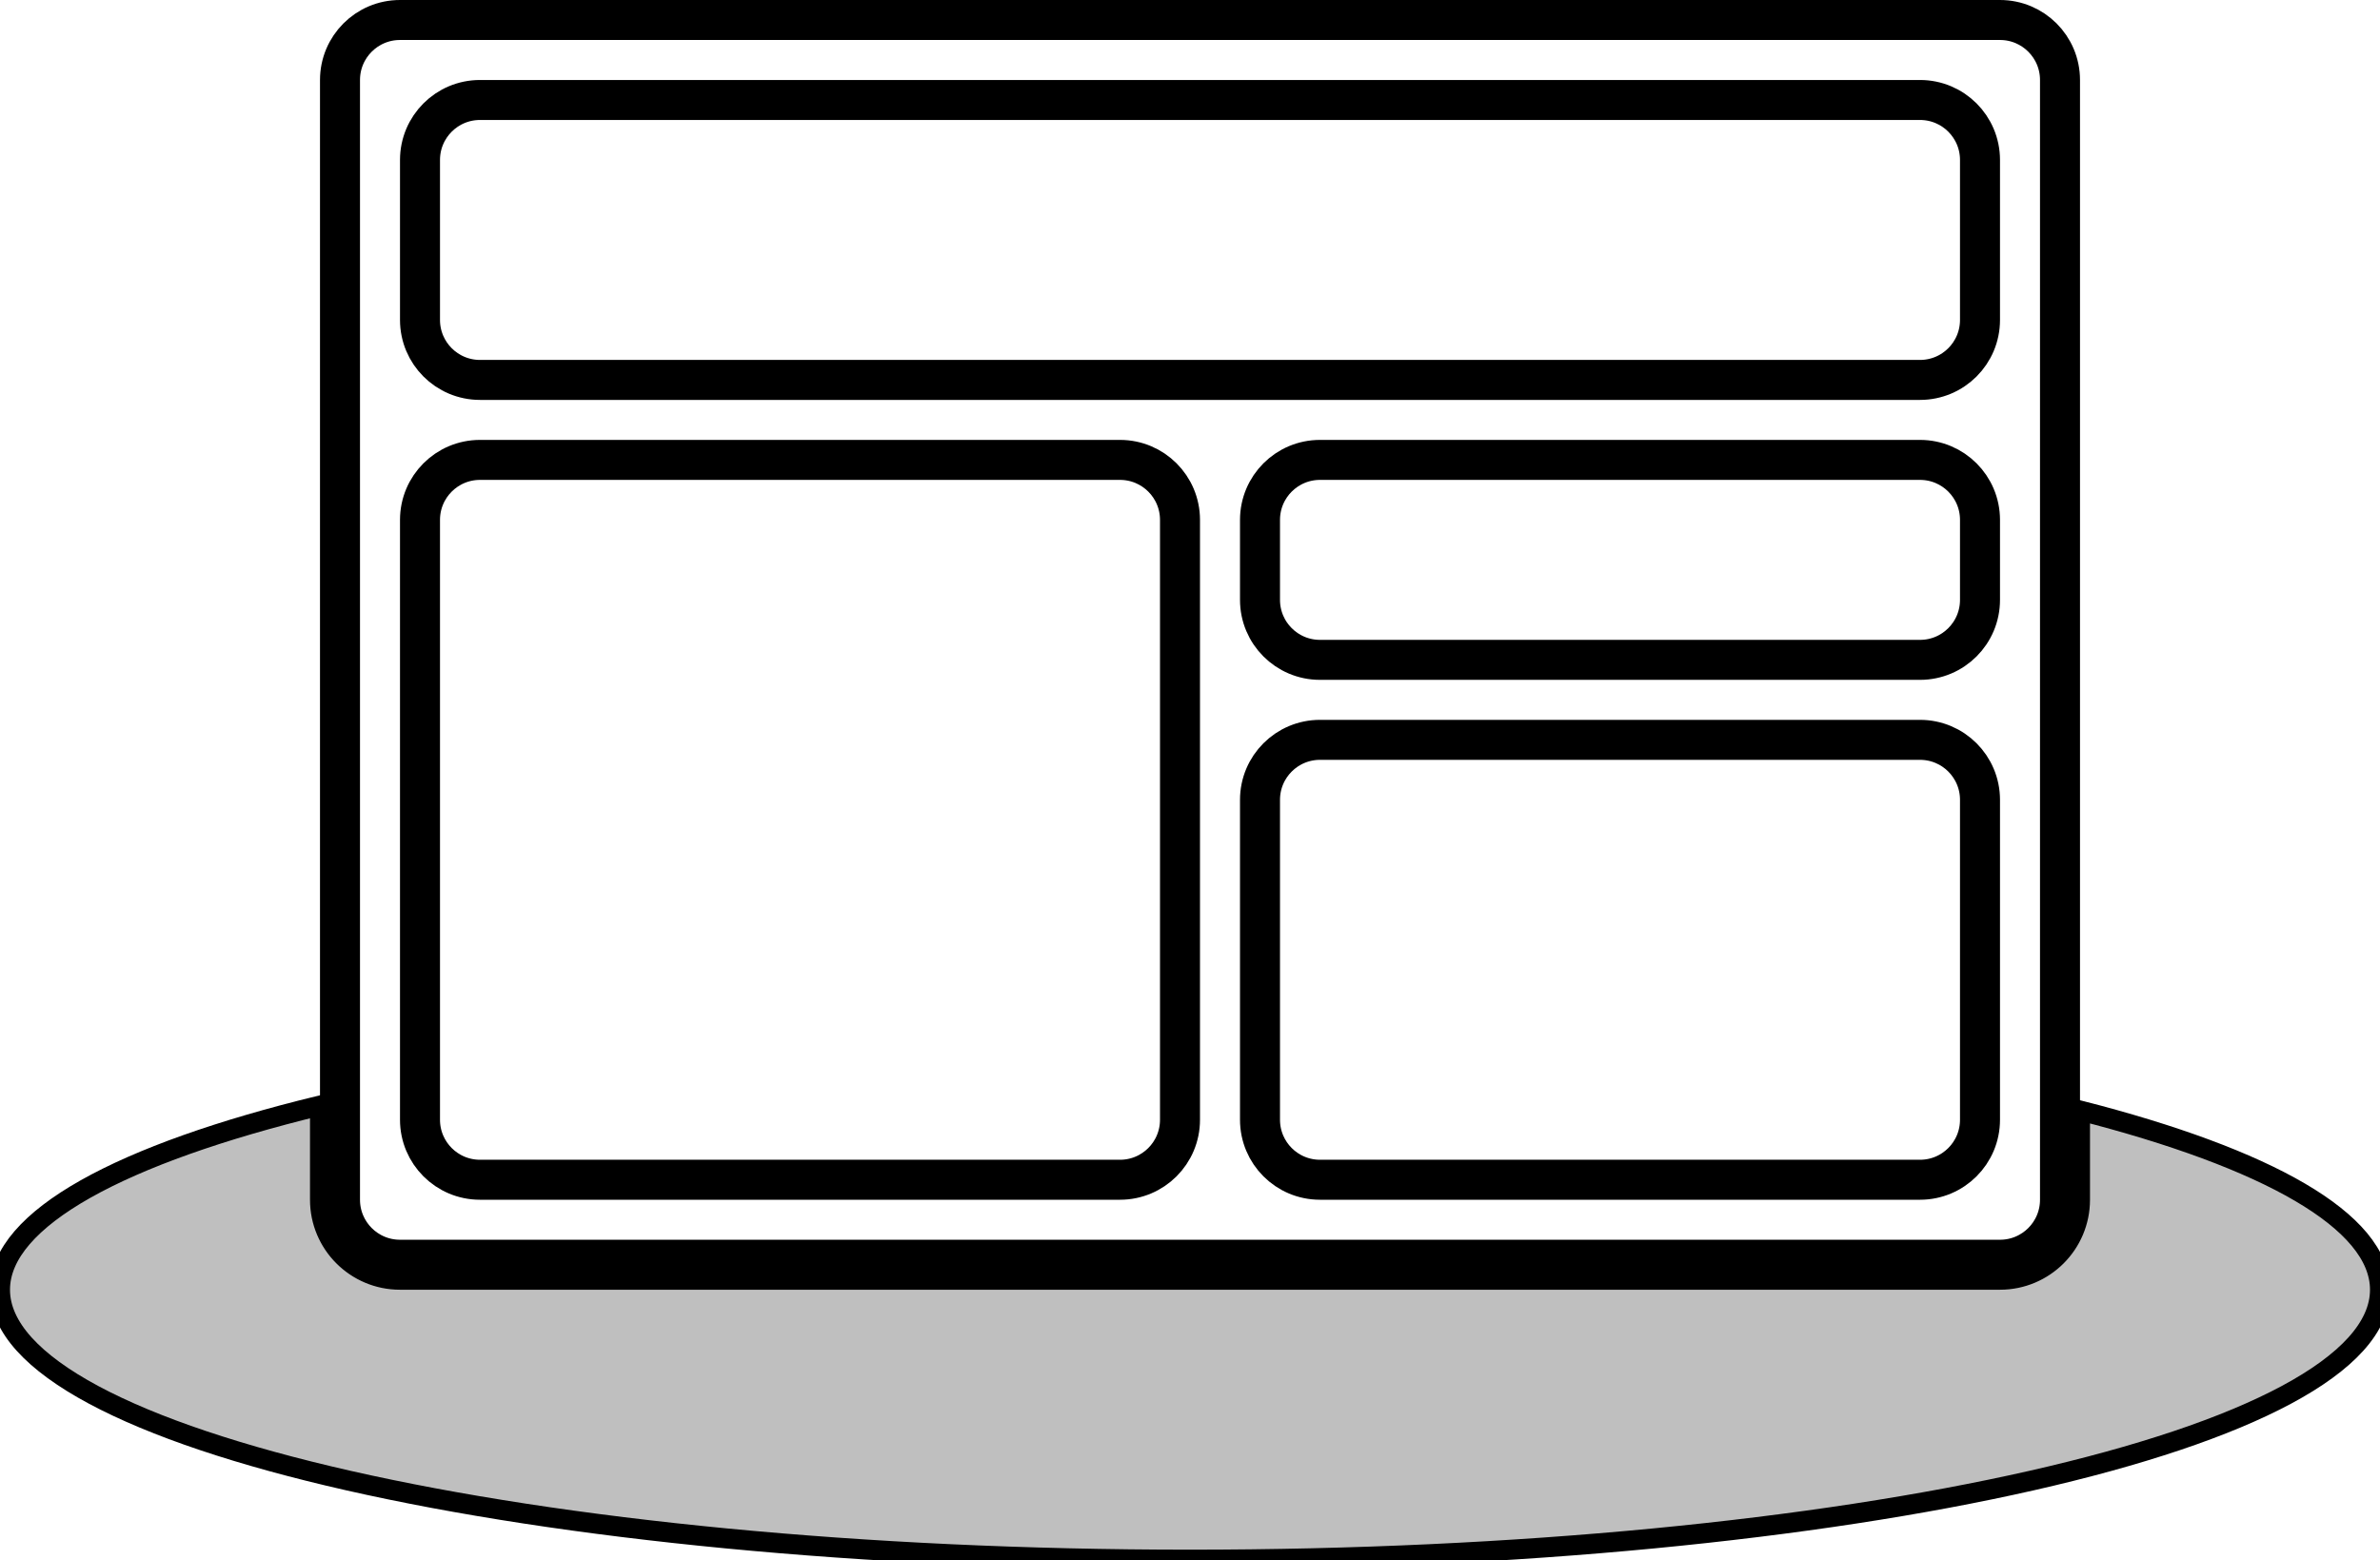
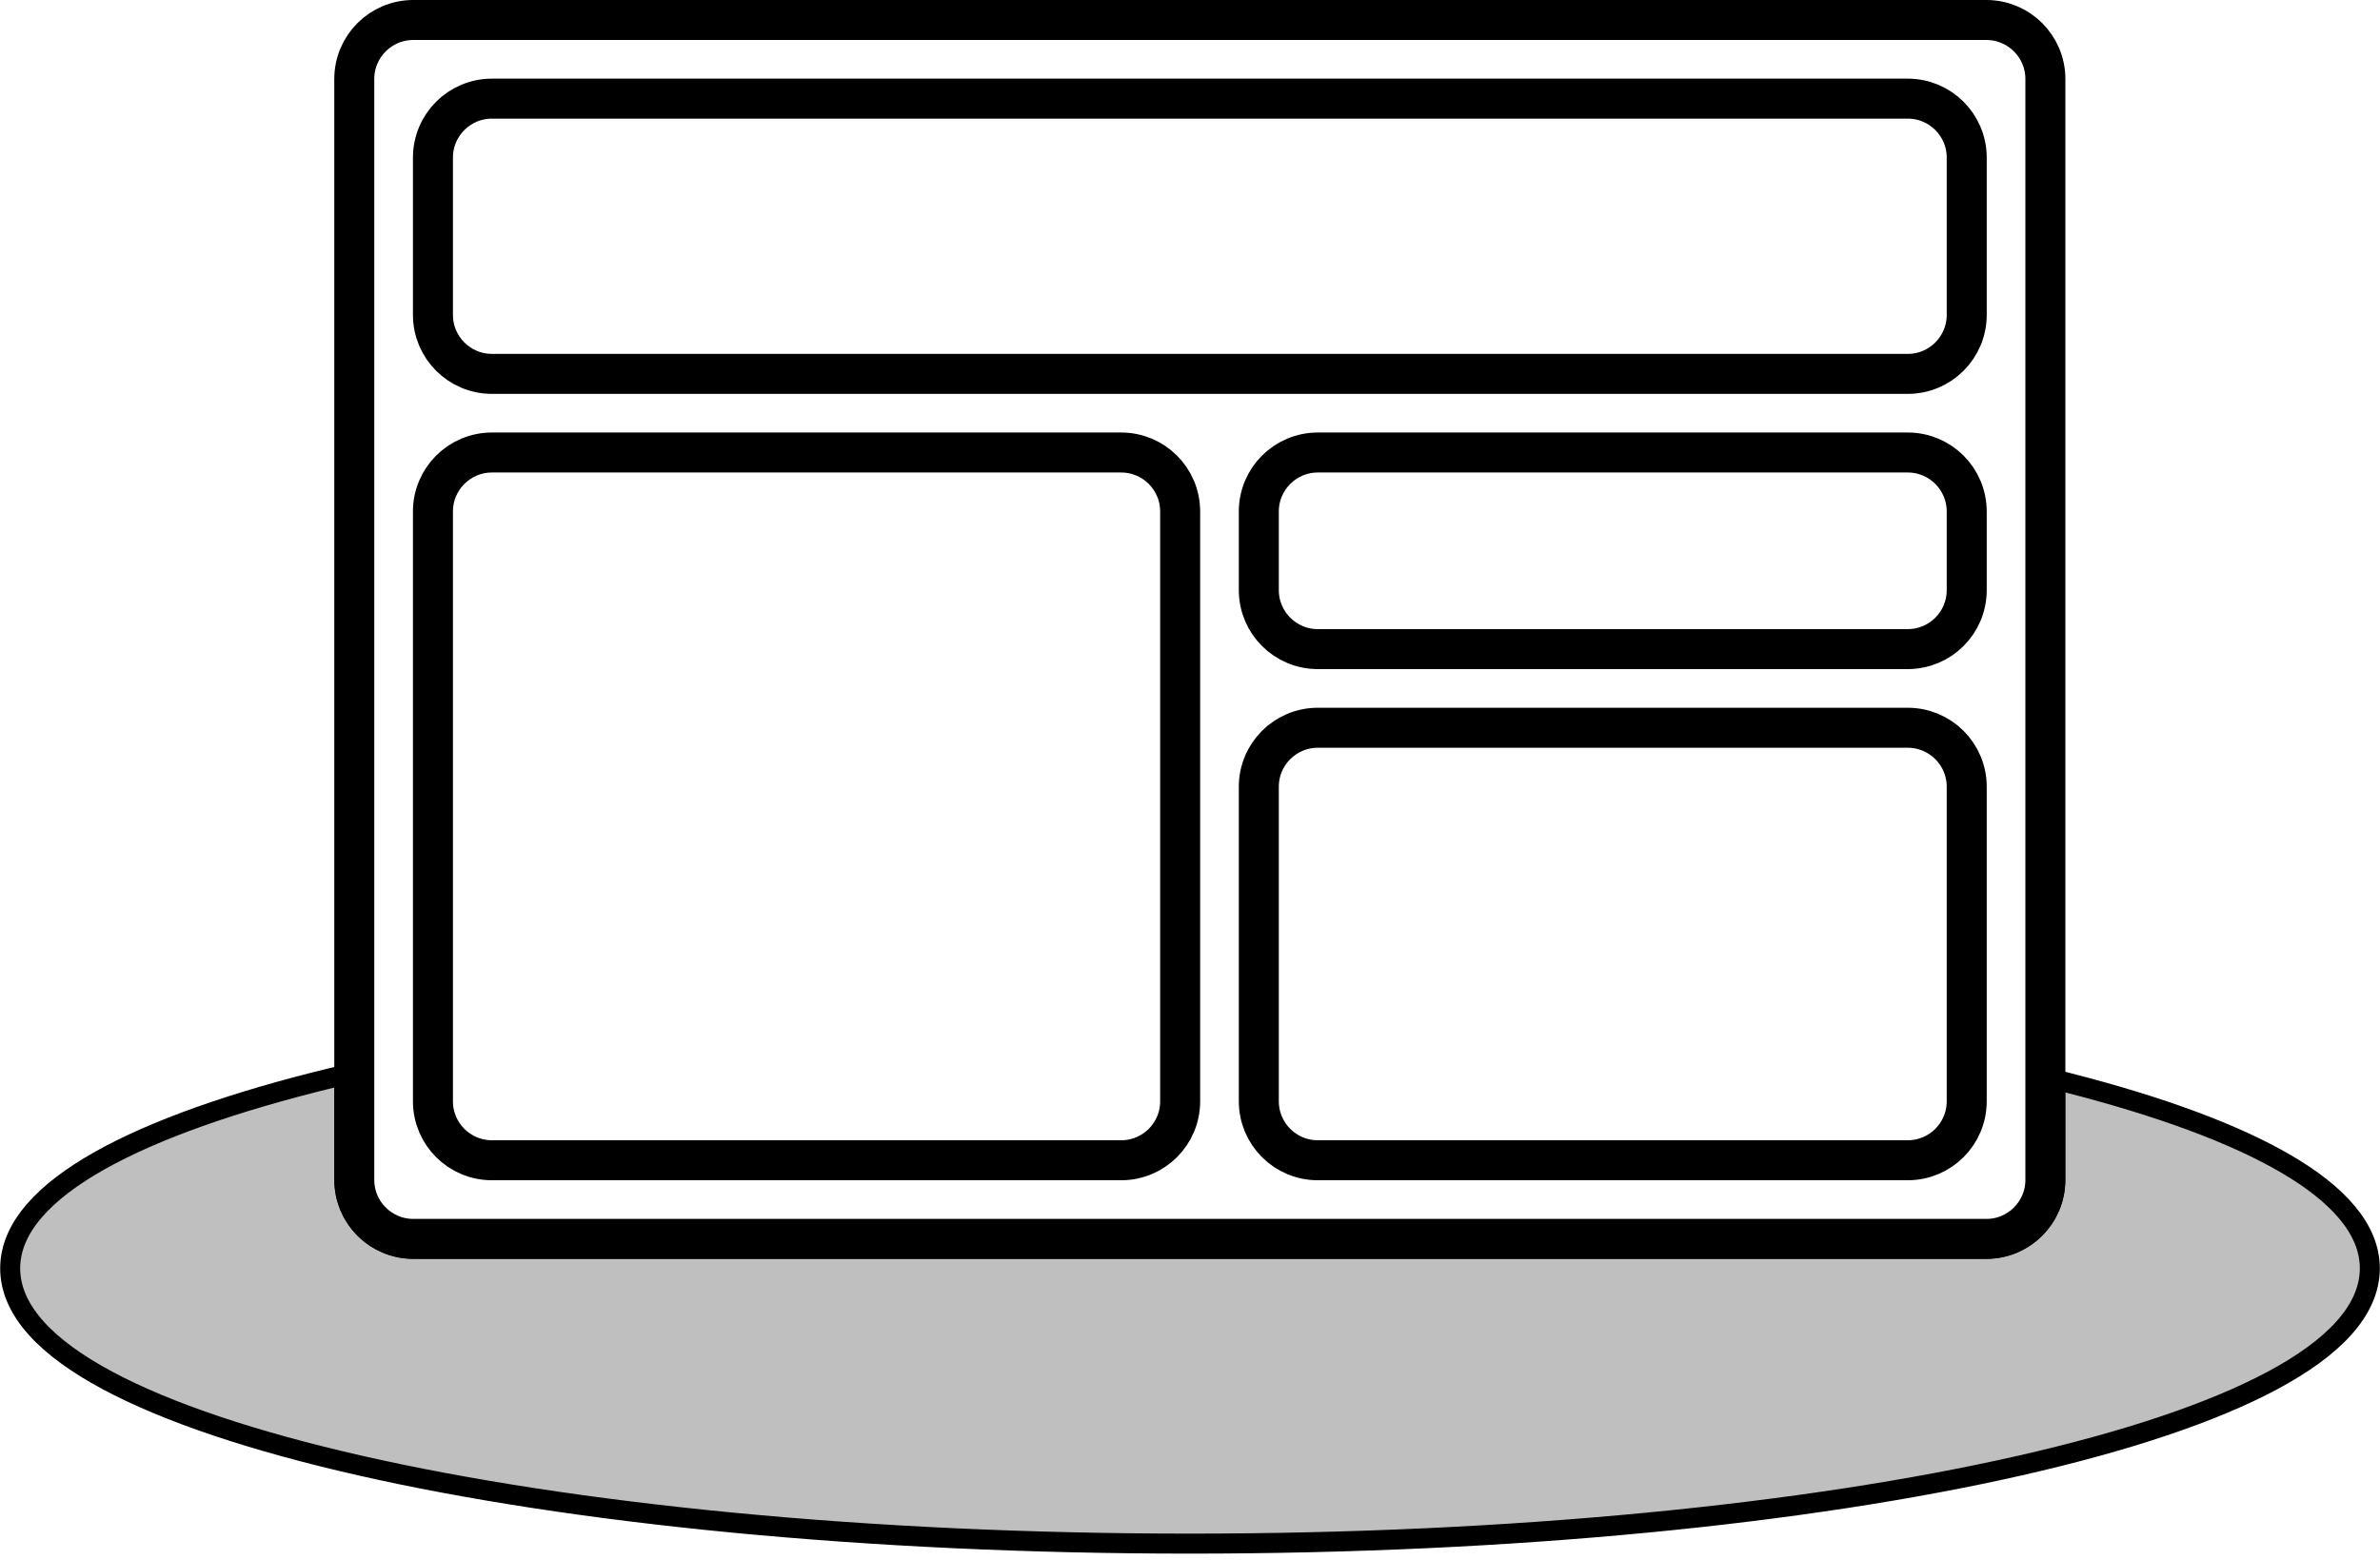
<svg xmlns="http://www.w3.org/2000/svg" viewBox="0 0 119 78" fill="none">
-   <rect x="17" y="1" width="86" height="62" rx="3" stroke="currentColor" stroke-width="2" />
-   <rect x="21" y="5" width="78" height="14" rx="3" stroke="currentColor" stroke-width="2" />
-   <rect x="21" y="23" width="38" height="36" rx="3" stroke="currentColor" stroke-width="2" />
-   <rect x="63" y="37" width="36" height="22" rx="3" stroke="currentColor" stroke-width="2" />
-   <rect x="63" y="23" width="36" height="10" rx="3" stroke="currentColor" stroke-width="2" />
-   <path fill-rule="evenodd" clip-rule="evenodd" d="M16 55.289C6.074 57.701 0 60.94 0 64.5C0 71.956 26.639 78 59.5 78C92.361 78 119 71.956 119 64.5C119 61.061 113.332 57.922 104 55.538V60C104 62.209 102.209 64 100 64H20C17.791 64 16 62.209 16 60V55.289Z" fill="currentColor" fill-opacity="0.25" stroke="currentColor" />
+   <path d="M99.319 1H20.664C19.035 1 17.714 2.321 17.714 3.95V59.008C17.714 60.637 19.035 61.958 20.664 61.958H99.319C100.948 61.958 102.269 60.637 102.269 59.008V3.95C102.269 2.321 100.948 1 99.319 1Z" stroke="currentColor" stroke-width="2" />
+   <path d="M95.387 4.933H24.597C22.968 4.933 21.647 6.253 21.647 7.882V15.748C21.647 17.377 22.968 18.698 24.597 18.698H95.387C97.016 18.698 98.336 17.377 98.336 15.748V7.882C98.336 6.253 97.016 4.933 95.387 4.933Z" stroke="currentColor" stroke-width="2" />
+   <path d="M56.059 22.63H24.597C22.968 22.63 21.647 23.951 21.647 25.58V55.076C21.647 56.705 22.968 58.025 24.597 58.025H56.059C57.688 58.025 59.008 56.705 59.008 55.076V25.58C59.008 23.951 57.688 22.63 56.059 22.63Z" stroke="currentColor" stroke-width="2" />
+   <path d="M95.386 36.395H65.891C64.262 36.395 62.941 37.715 62.941 39.344V55.076C62.941 56.705 64.262 58.025 65.891 58.025H95.386C97.016 58.025 98.336 56.705 98.336 55.076V39.344C98.336 37.715 97.016 36.395 95.386 36.395Z" stroke="currentColor" stroke-width="2" />
+   <path d="M95.386 22.63H65.891C64.262 22.63 62.941 23.951 62.941 25.58V29.513C62.941 31.142 64.262 32.462 65.891 32.462H95.386C97.016 32.462 98.336 31.142 98.336 29.513V25.58C98.336 23.951 97.016 22.63 95.386 22.63Z" stroke="currentColor" stroke-width="2" />
+   <path d="M17.223 59.009C17.223 60.909 18.764 62.45 20.664 62.45H99.319C101.22 62.45 102.761 60.909 102.761 59.009V53.989L103.374 54.145C107.981 55.322 111.718 56.693 114.315 58.214C116.877 59.713 118.491 61.457 118.491 63.432C118.491 64.506 118.01 65.513 117.177 66.437C116.346 67.359 115.143 68.223 113.635 69.032C110.618 70.65 106.286 72.093 100.975 73.298C90.343 75.71 75.68 77.197 59.5 77.197C43.32 77.197 28.657 75.71 18.025 73.298C12.714 72.093 8.382 70.65 5.365 69.032C3.857 68.223 2.654 67.359 1.823 66.437C0.99 65.513 0.509 64.506 0.509 63.432C0.509 61.389 2.236 59.593 4.965 58.053C7.734 56.492 11.717 55.09 16.615 53.899L17.223 53.752V59.009Z" fill="currentColor" fill-opacity="0.25" stroke="currentColor" />
</svg>
